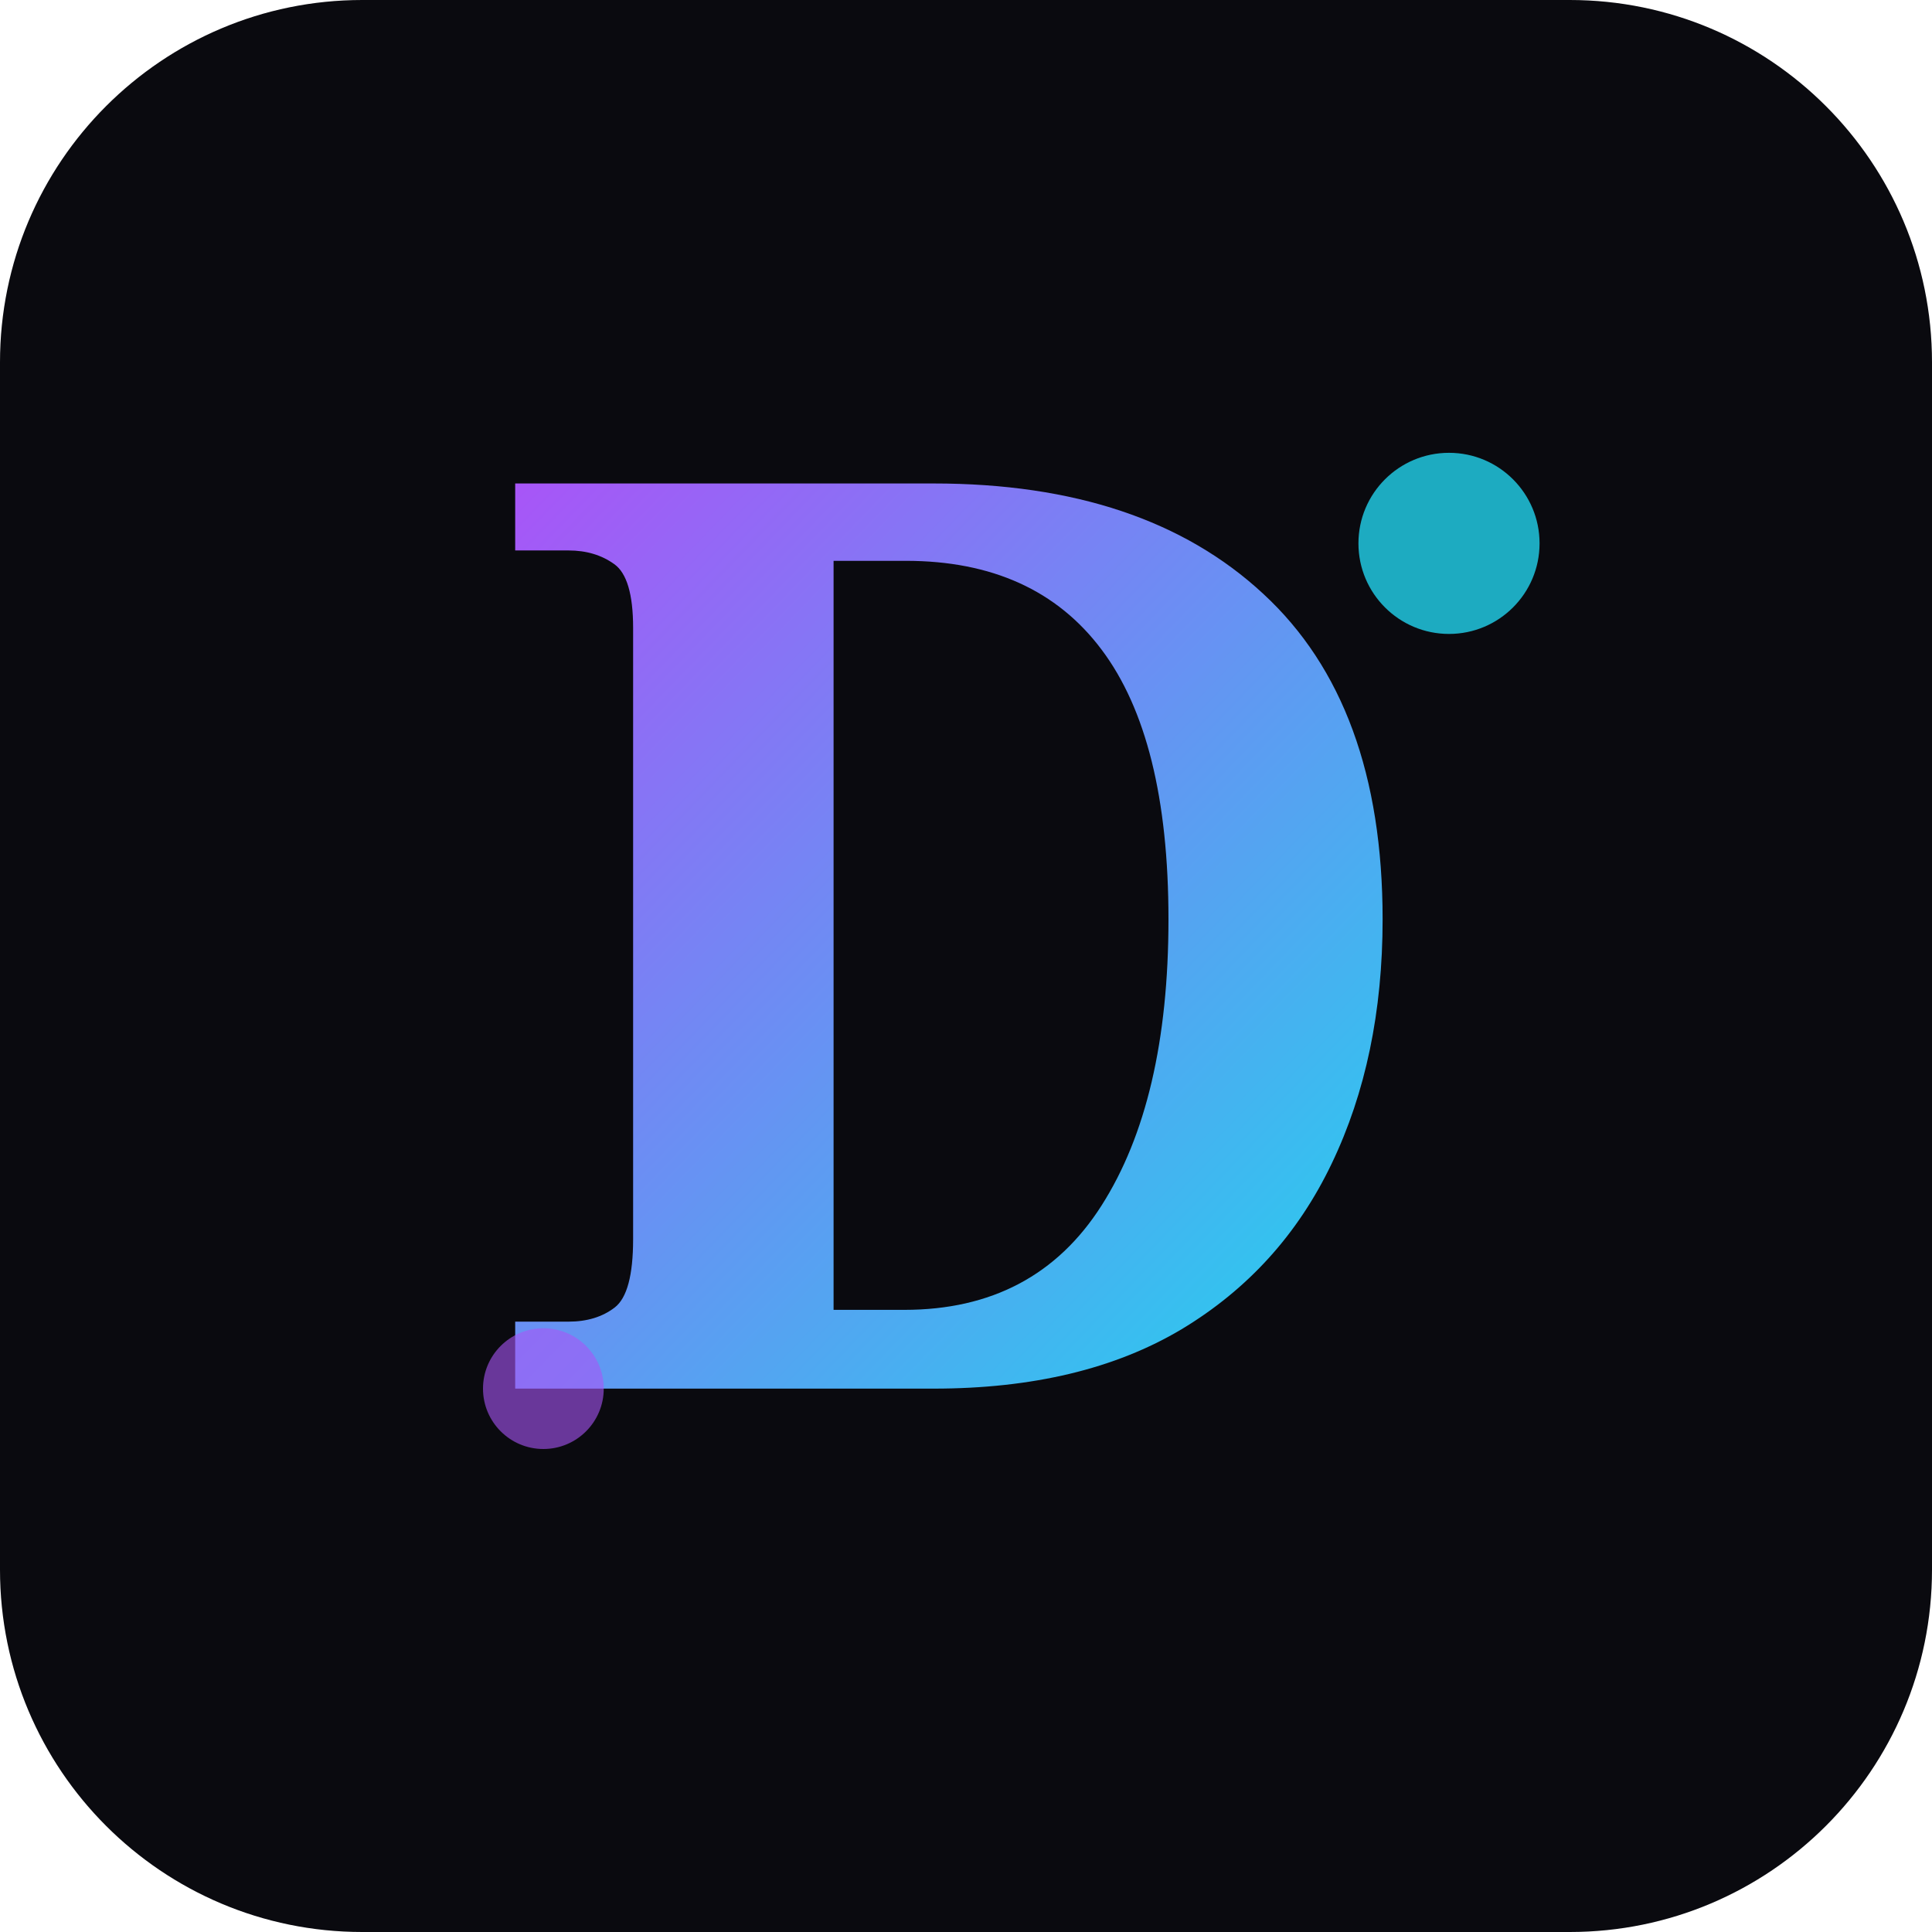
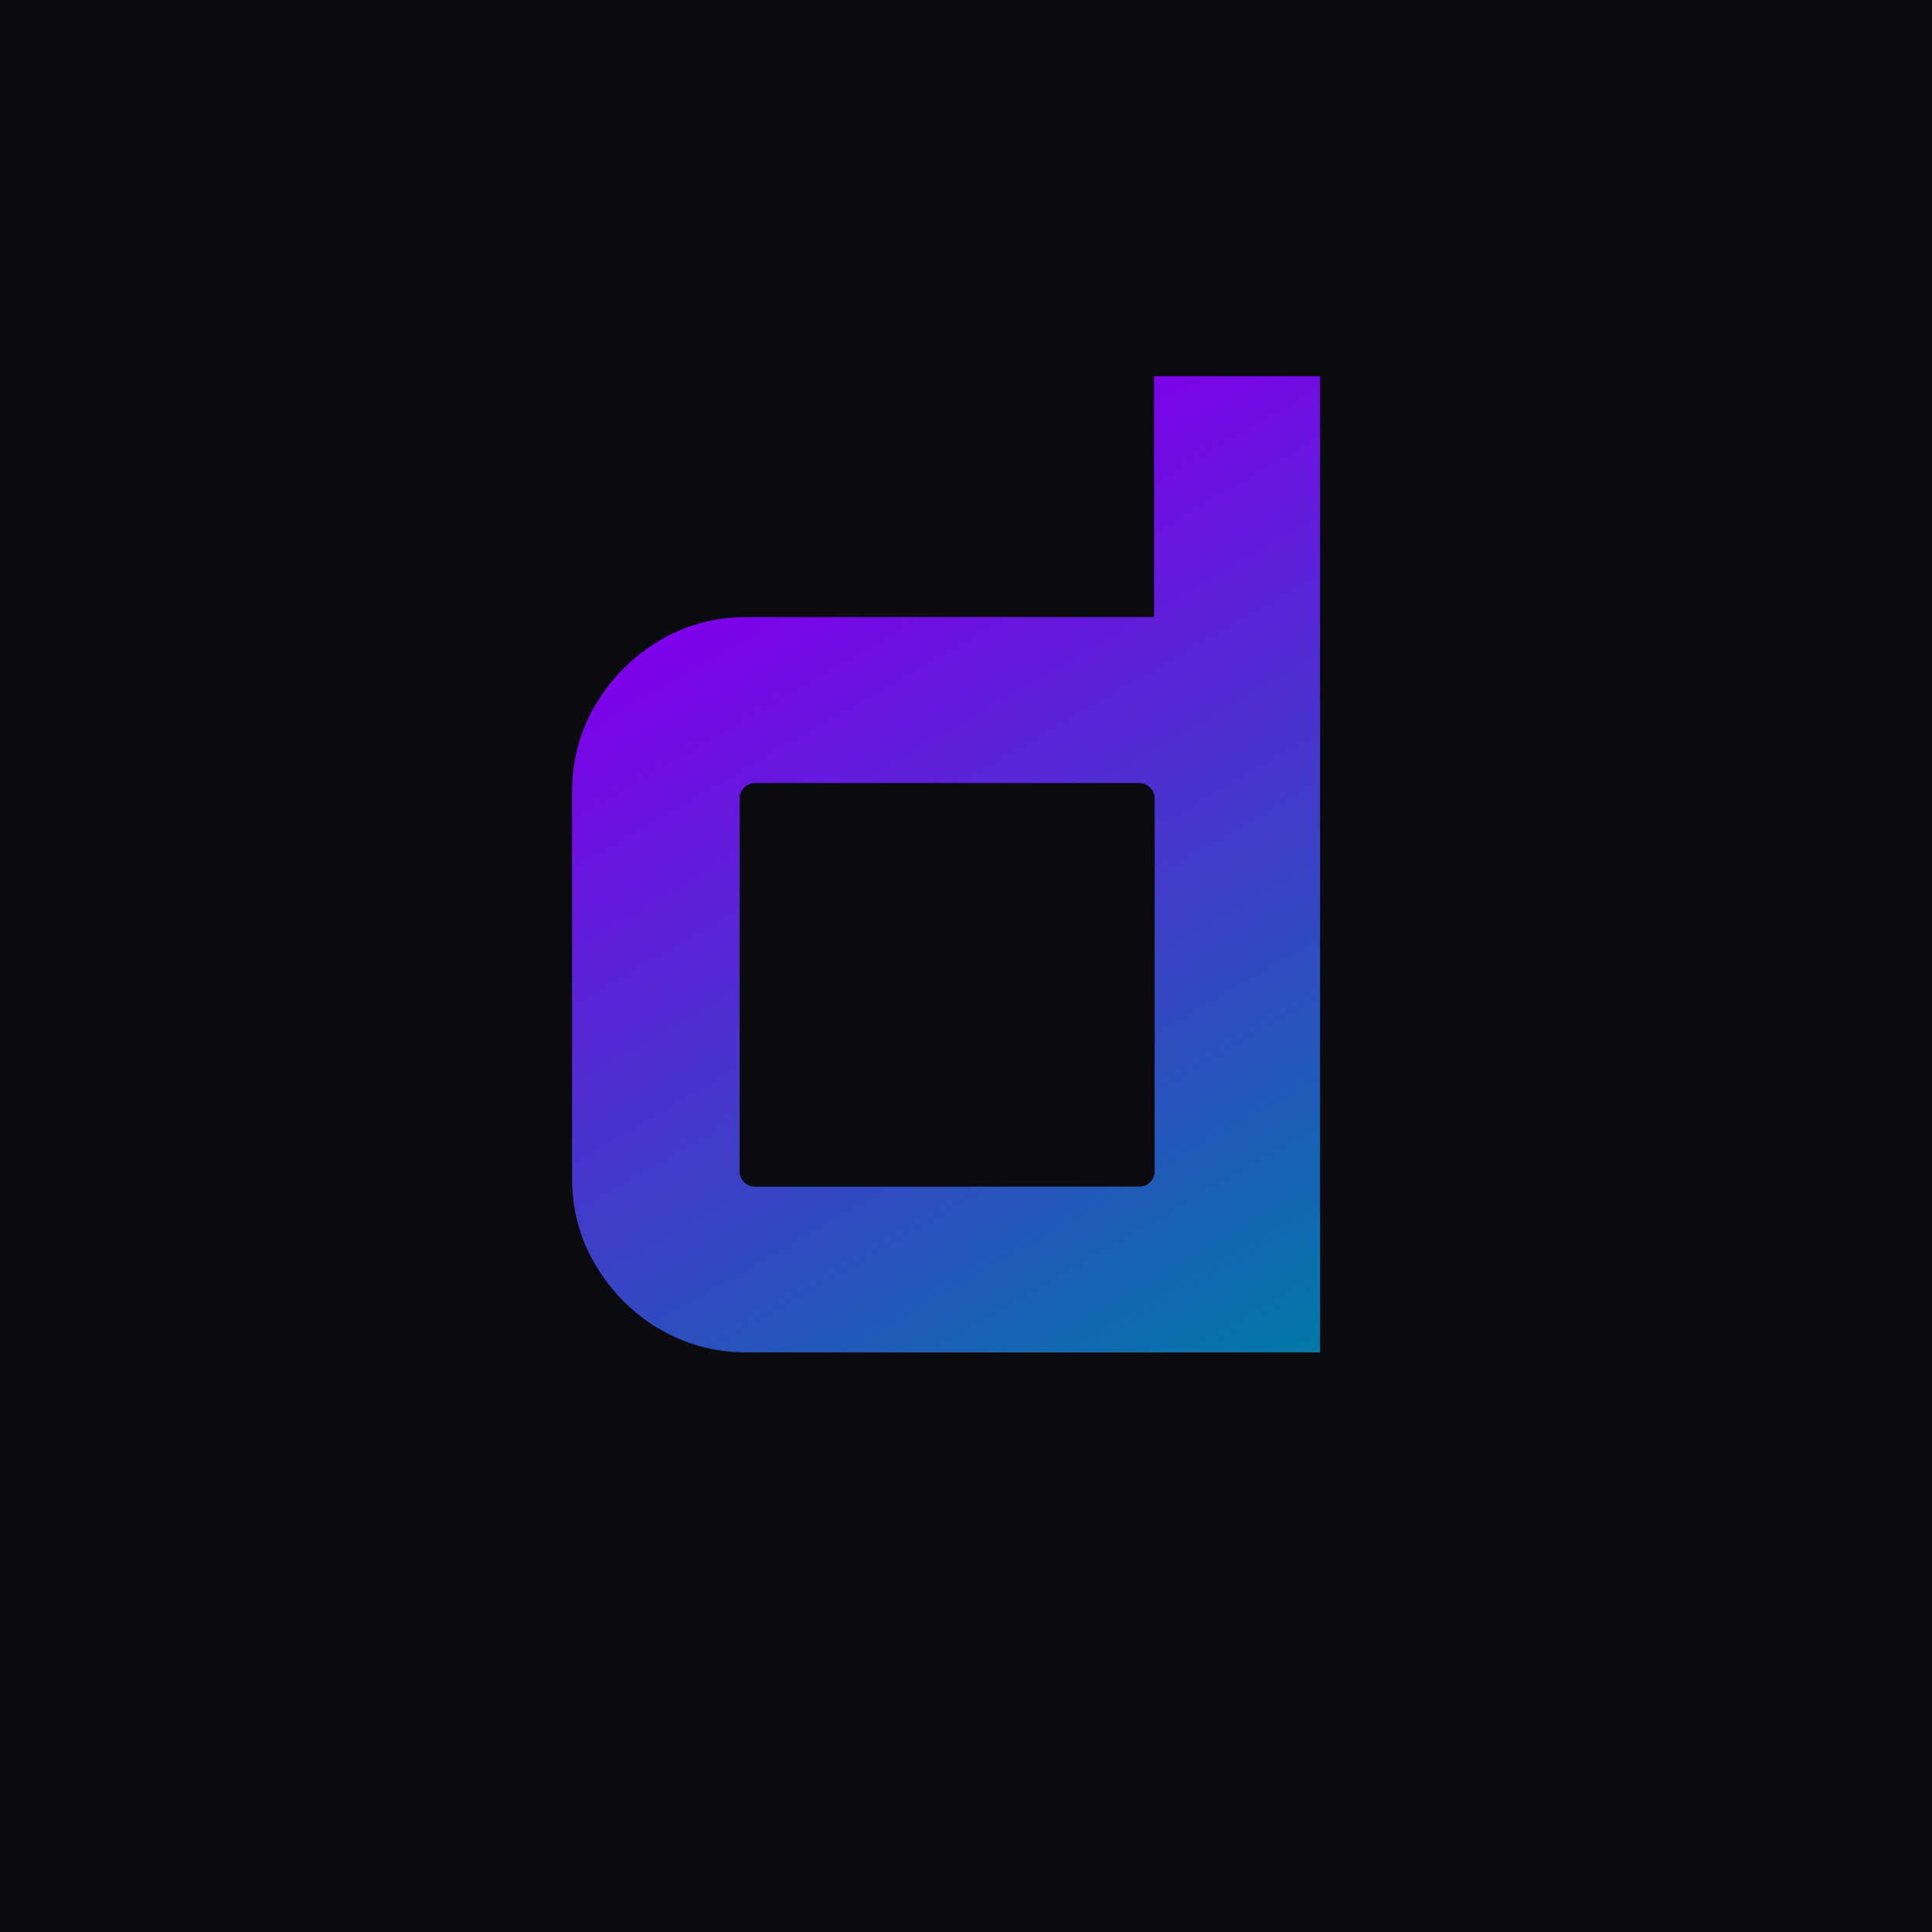
- <svg xmlns="http://www.w3.org/2000/svg" viewBox="0 0 64 64">
-   <rect width="64" height="64" rx="12" fill="#0a0a0f" />
-   <text x="32" y="46" font-family="Georgia, serif" font-size="42" font-weight="bold" text-anchor="middle" fill="url(#grad)">D</text>
+ <svg xmlns="http://www.w3.org/2000/svg" id="Layer_1" version="1.1" viewBox="0 0 64 64">
  <defs>
-     <linearGradient id="grad" x1="0%" y1="0%" x2="100%" y2="100%">
-       <stop offset="0%" style="stop-color:#a855f7" />
-       <stop offset="100%" style="stop-color:#22d3ee" />
+     <style>
+       .st0 {
+         fill: #0a0a0f;
+       }
+ 
+       .st1 {
+         fill: url(#linear-gradient);
+       }
+ 
+       .st2 {
+         isolation: isolate;
+       }
+     </style>
+     <linearGradient id="linear-gradient" x1="26.68" y1="18.44" x2="42.37" y2="45.6" gradientUnits="userSpaceOnUse">
+       <stop offset="0" stop-color="#7e00ea" />
+       <stop offset="1" stop-color="#0079a7" />
    </linearGradient>
  </defs>
-   <circle cx="48" cy="18" r="3" fill="#22d3ee" opacity="0.8" />
-   <circle cx="18" cy="46" r="2" fill="#a855f7" opacity="0.6" />
+   <rect class="st0" y="0" width="64" height="64" />
+   <g class="st2">
+     <path class="st1" d="M21.81,44.01c-.87-.53-1.56-1.23-2.08-2.1-.52-.87-.78-1.83-.78-2.9v-12.77c0-1.06.26-2.03.78-2.9.52-.87,1.21-1.57,2.08-2.1.87-.53,1.85-.8,2.94-.8h13.48v-7.98h5.5v32.34h-18.98c-1.09,0-2.07-.27-2.94-.8ZM25.01,39.31h12.73c.14,0,.26-.05.36-.15.1-.1.15-.22.15-.36v-12.35c0-.14-.05-.26-.15-.36-.1-.1-.22-.15-.36-.15h-12.73c-.14,0-.26.05-.36.15s-.15.22-.15.36v12.35c0,.14.05.26.15.36.1.1.22.15.36.15Z" />
+   </g>
</svg>
